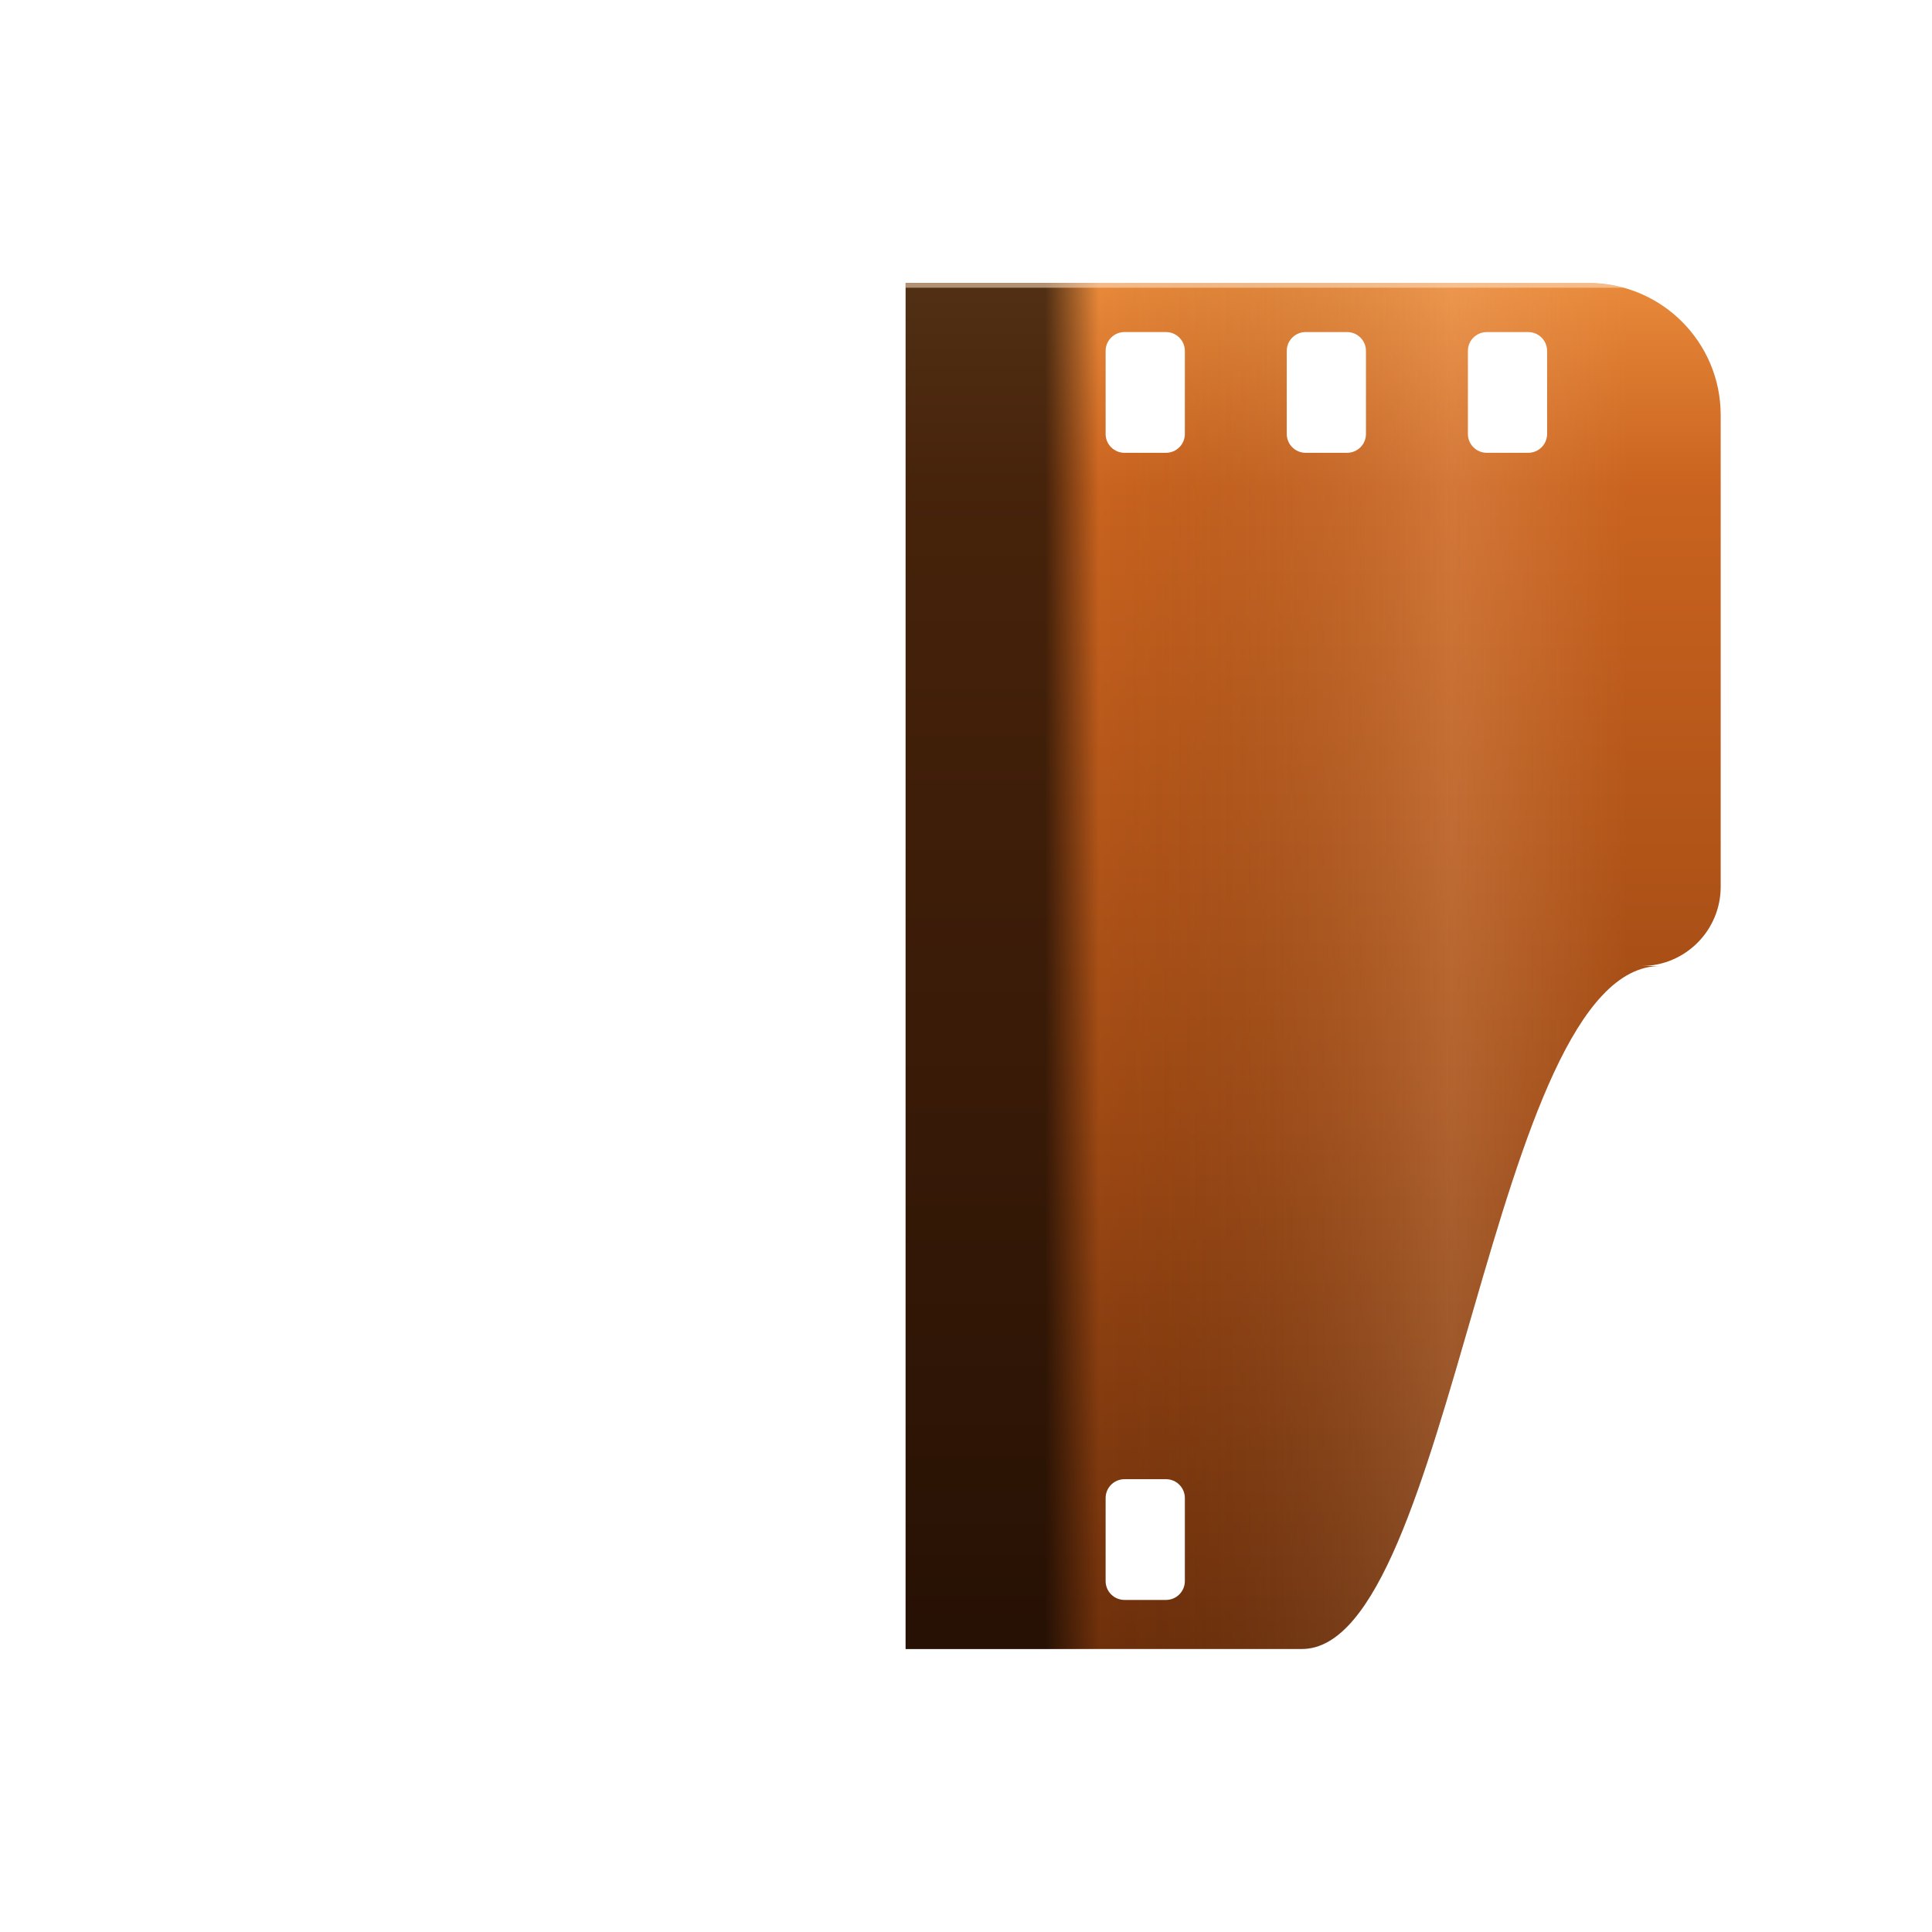
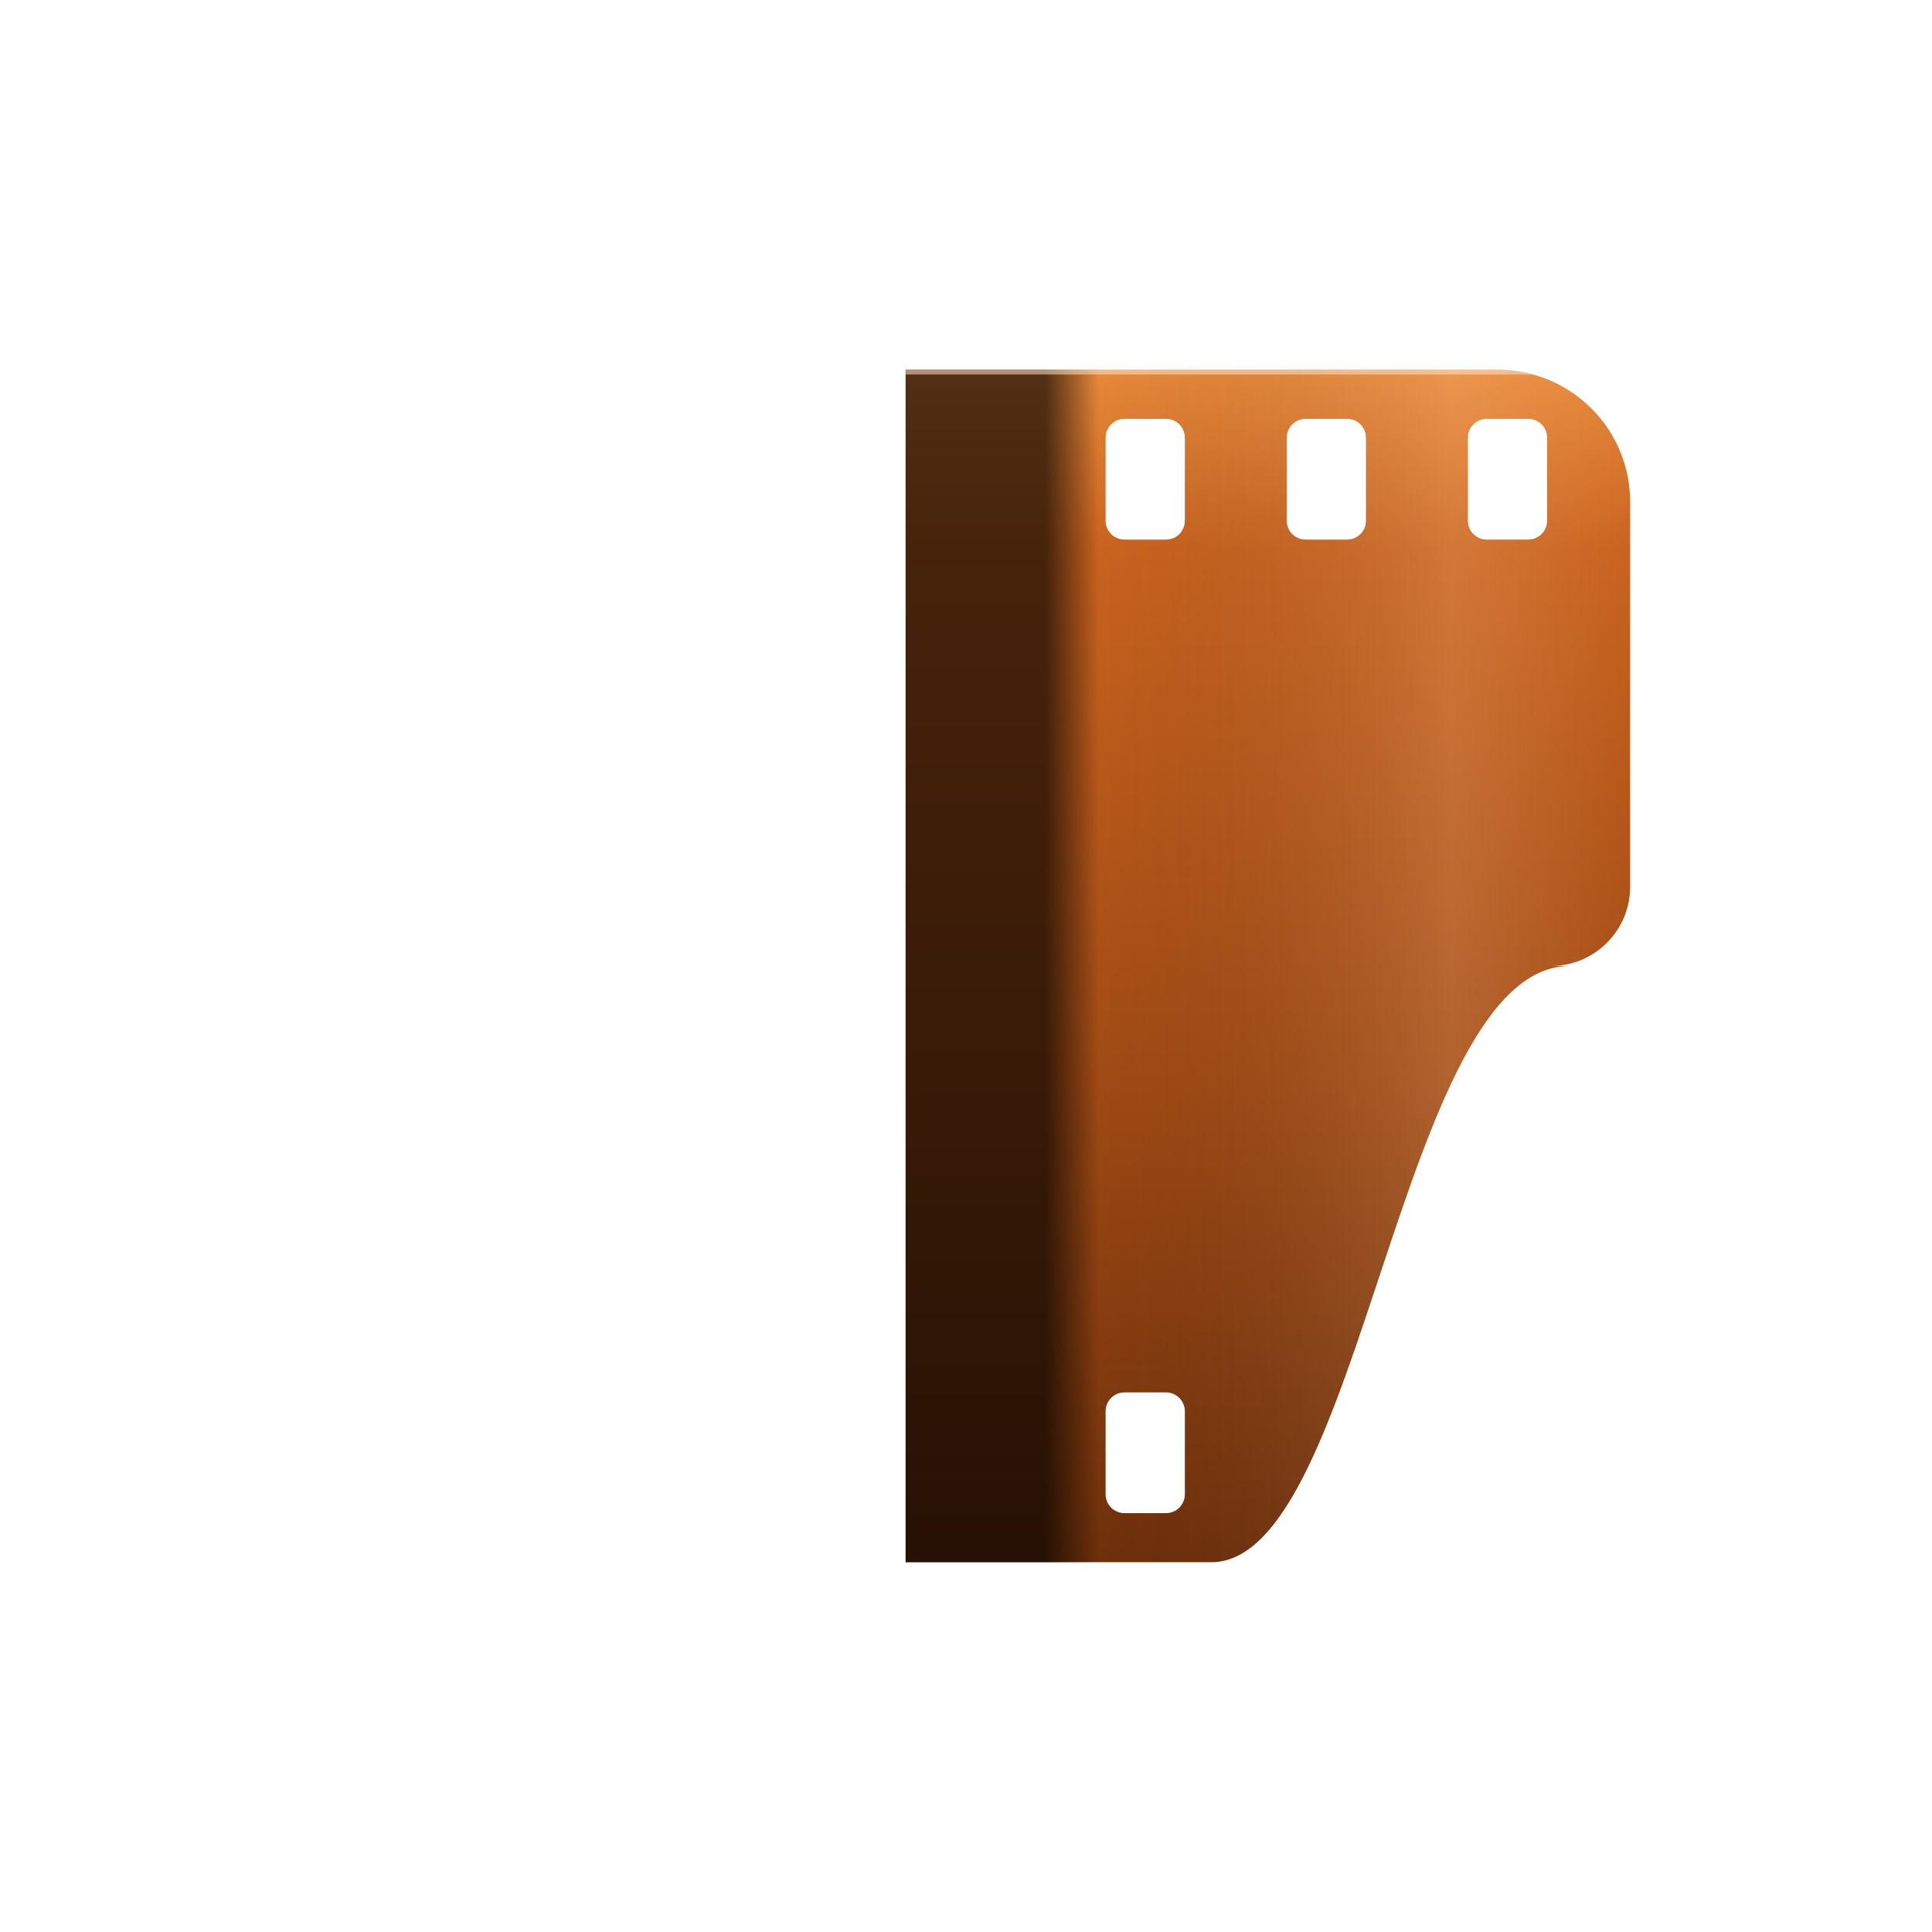
<svg xmlns="http://www.w3.org/2000/svg" viewBox="0 0 1024 1024">
  <defs>
-     <linearGradient id="f" gradientUnits="userSpaceOnUse" x1="0" y1="150" x2="0" y2="874">
+     <linearGradient id="f" gradientUnits="userSpaceOnUse" x1="0" y1="196" x2="0" y2="828">
      <stop offset="0" stop-color="#E8893A" />
      <stop offset="0.15" stop-color="#C9631F" />
      <stop offset="0.6" stop-color="#A04A14" />
      <stop offset="1" stop-color="#6E300B" />
    </linearGradient>
    <linearGradient id="g" gradientUnits="userSpaceOnUse" x1="594" y1="0" x2="1000" y2="0">
      <stop offset="0" stop-color="#000" stop-opacity="0.65" />
      <stop offset="0.07" stop-color="#000" stop-opacity="0" />
      <stop offset="0.53" stop-color="#FFD2A8" stop-opacity="0.18" />
      <stop offset="0.76" stop-color="#FFD2A8" stop-opacity="0" />
    </linearGradient>
    <clipPath id="c">
-       <path fill-rule="evenodd" d="M520,150 H882 A70,70 0 0 1 952,220 V470.0 A42.0,42.0 0 0 1 910.0,512.0 H920 C830,512.0 810,874 730,874 V874 H520 ZM636.00,176.00 h22.00 a10.00,10.00 0 0 1 10.00,10.00 v44.00 a10.00,10.00 0 0 1 -10.00,10.00 h-22.00 a10.00,10.00 0 0 1 -10.00,-10.00 v-44.00 a10.00,10.00 0 0 1 10.00,-10.00 zM636.00,784.00 h22.00 a10.00,10.00 0 0 1 10.00,10.00 v44.00 a10.00,10.00 0 0 1 -10.00,10.00 h-22.00 a10.00,10.00 0 0 1 -10.00,-10.00 v-44.00 a10.00,10.00 0 0 1 10.00,-10.00 zM732.00,176.00 h22.00 a10.00,10.00 0 0 1 10.00,10.00 v44.00 a10.00,10.00 0 0 1 -10.00,10.00 h-22.00 a10.00,10.00 0 0 1 -10.00,-10.00 v-44.00 a10.00,10.00 0 0 1 10.00,-10.00 zM828.00,176.00 h22.00 a10.00,10.00 0 0 1 10.00,10.00 v44.00 a10.00,10.00 0 0 1 -10.00,10.00 h-22.00 a10.00,10.00 0 0 1 -10.00,-10.00 v-44.00 a10.00,10.00 0 0 1 10.00,-10.00 z" />
+       <path fill-rule="evenodd" d="M520,196 H834 A70,70 0 0 1 904,266 V470.0 A42.0,42.0 0 0 1 862.0,512.0 H872 C782,512.0 762,828 682,828 V828 H520 ZM636.00,222.00 h22.00 a10.00,10.00 0 0 1 10.00,10.00 v44.00 a10.00,10.00 0 0 1 -10.00,10.00 h-22.00 a10.00,10.00 0 0 1 -10.00,-10.00 v-44.00 a10.00,10.00 0 0 1 10.00,-10.00 zM636.00,738.00 h22.00 a10.00,10.00 0 0 1 10.00,10.00 v44.00 a10.00,10.00 0 0 1 -10.00,10.00 h-22.00 a10.00,10.00 0 0 1 -10.00,-10.00 v-44.00 a10.00,10.00 0 0 1 10.00,-10.00 zM732.00,222.00 h22.00 a10.00,10.00 0 0 1 10.00,10.00 v44.00 a10.00,10.00 0 0 1 -10.00,10.00 h-22.00 a10.00,10.00 0 0 1 -10.00,-10.00 v-44.00 a10.00,10.00 0 0 1 10.00,-10.00 zM828.00,222.00 h22.00 a10.00,10.00 0 0 1 10.00,10.00 v44.00 a10.00,10.00 0 0 1 -10.00,10.00 h-22.00 a10.00,10.00 0 0 1 -10.00,-10.00 v-44.00 a10.00,10.00 0 0 1 10.00,-10.00 z" />
    </clipPath>
  </defs>
  <g transform="translate(-40,0)">
-     <path fill="url(#f)" fill-rule="evenodd" d="M520,150 H882 A70,70 0 0 1 952,220 V470.0 A42.0,42.0 0 0 1 910.0,512.0 H920 C830,512.0 810,874 730,874 V874 H520 ZM636.00,176.00 h22.00 a10.00,10.00 0 0 1 10.00,10.00 v44.00 a10.00,10.00 0 0 1 -10.00,10.00 h-22.00 a10.00,10.00 0 0 1 -10.00,-10.00 v-44.00 a10.00,10.00 0 0 1 10.00,-10.00 zM636.00,784.00 h22.00 a10.00,10.00 0 0 1 10.00,10.00 v44.00 a10.00,10.00 0 0 1 -10.00,10.00 h-22.00 a10.00,10.00 0 0 1 -10.00,-10.00 v-44.00 a10.00,10.00 0 0 1 10.00,-10.00 zM732.00,176.00 h22.00 a10.00,10.00 0 0 1 10.00,10.00 v44.00 a10.00,10.00 0 0 1 -10.00,10.00 h-22.00 a10.00,10.00 0 0 1 -10.00,-10.00 v-44.00 a10.00,10.00 0 0 1 10.00,-10.00 zM828.00,176.00 h22.00 a10.00,10.00 0 0 1 10.00,10.00 v44.00 a10.00,10.00 0 0 1 -10.00,10.00 h-22.00 a10.00,10.00 0 0 1 -10.00,-10.00 v-44.00 a10.00,10.00 0 0 1 10.00,-10.00 z" />
-     <path fill="url(#g)" fill-rule="evenodd" d="M520,150 H882 A70,70 0 0 1 952,220 V470.0 A42.0,42.0 0 0 1 910.0,512.0 H920 C830,512.0 810,874 730,874 V874 H520 ZM636.00,176.00 h22.00 a10.00,10.00 0 0 1 10.00,10.00 v44.00 a10.00,10.00 0 0 1 -10.00,10.00 h-22.00 a10.00,10.00 0 0 1 -10.00,-10.00 v-44.00 a10.00,10.00 0 0 1 10.00,-10.00 zM636.00,784.00 h22.00 a10.00,10.00 0 0 1 10.00,10.00 v44.00 a10.00,10.00 0 0 1 -10.00,10.00 h-22.00 a10.00,10.00 0 0 1 -10.00,-10.00 v-44.00 a10.00,10.00 0 0 1 10.00,-10.00 zM732.00,176.00 h22.00 a10.00,10.00 0 0 1 10.00,10.00 v44.00 a10.00,10.00 0 0 1 -10.00,10.00 h-22.00 a10.00,10.00 0 0 1 -10.00,-10.00 v-44.00 a10.00,10.00 0 0 1 10.00,-10.00 zM828.00,176.00 h22.00 a10.00,10.00 0 0 1 10.00,10.00 v44.00 a10.00,10.00 0 0 1 -10.00,10.00 h-22.00 a10.00,10.00 0 0 1 -10.00,-10.00 v-44.00 a10.00,10.00 0 0 1 10.00,-10.00 z" />
-     <rect clip-path="url(#c)" x="520" y="150" width="432" height="2.5" fill="#FFE2C4" fill-opacity="0.55" />
+     <path fill="url(#f)" fill-rule="evenodd" d="M520,196 H834 A70,70 0 0 1 904,266 V470.0 A42.0,42.0 0 0 1 862.0,512.0 H872 C782,512.0 762,828 682,828 V828 H520 ZM636.00,222.00 h22.00 a10.00,10.00 0 0 1 10.00,10.00 v44.00 a10.00,10.00 0 0 1 -10.00,10.00 h-22.00 a10.00,10.00 0 0 1 -10.00,-10.00 v-44.00 a10.00,10.00 0 0 1 10.00,-10.00 zM636.00,738.00 h22.00 a10.00,10.00 0 0 1 10.00,10.00 v44.00 a10.00,10.00 0 0 1 -10.00,10.00 h-22.00 a10.00,10.00 0 0 1 -10.00,-10.00 v-44.00 a10.00,10.00 0 0 1 10.00,-10.00 zM732.00,222.00 h22.00 a10.00,10.00 0 0 1 10.00,10.00 v44.00 a10.00,10.00 0 0 1 -10.00,10.00 h-22.00 a10.00,10.00 0 0 1 -10.00,-10.00 v-44.00 a10.00,10.00 0 0 1 10.00,-10.00 zM828.00,222.00 h22.00 a10.00,10.00 0 0 1 10.00,10.00 v44.00 a10.00,10.00 0 0 1 -10.00,10.00 h-22.00 a10.00,10.00 0 0 1 -10.00,-10.00 v-44.00 a10.00,10.00 0 0 1 10.00,-10.00 z" />
+     <path fill="url(#g)" fill-rule="evenodd" d="M520,196 H834 A70,70 0 0 1 904,266 V470.0 A42.0,42.0 0 0 1 862.0,512.0 H872 C782,512.0 762,828 682,828 V828 H520 ZM636.00,222.00 h22.00 a10.00,10.00 0 0 1 10.00,10.00 v44.00 a10.00,10.00 0 0 1 -10.00,10.00 h-22.00 a10.00,10.00 0 0 1 -10.00,-10.00 v-44.00 a10.00,10.00 0 0 1 10.00,-10.00 zM636.00,738.00 h22.00 a10.00,10.00 0 0 1 10.00,10.00 v44.00 a10.00,10.00 0 0 1 -10.00,10.00 h-22.00 a10.00,10.00 0 0 1 -10.00,-10.00 v-44.00 a10.00,10.00 0 0 1 10.00,-10.00 zM732.00,222.00 h22.00 a10.00,10.00 0 0 1 10.00,10.00 v44.00 a10.00,10.00 0 0 1 -10.00,10.00 h-22.00 a10.00,10.00 0 0 1 -10.00,-10.00 v-44.00 a10.00,10.00 0 0 1 10.00,-10.00 zM828.00,222.00 h22.00 a10.00,10.00 0 0 1 10.00,10.00 v44.00 a10.00,10.00 0 0 1 -10.00,10.00 h-22.00 a10.00,10.00 0 0 1 -10.00,-10.00 v-44.00 a10.00,10.00 0 0 1 10.00,-10.00 z" />
+     <rect clip-path="url(#c)" x="520" y="196" width="384" height="2.5" fill="#FFE2C4" fill-opacity="0.55" />
  </g>
</svg>
